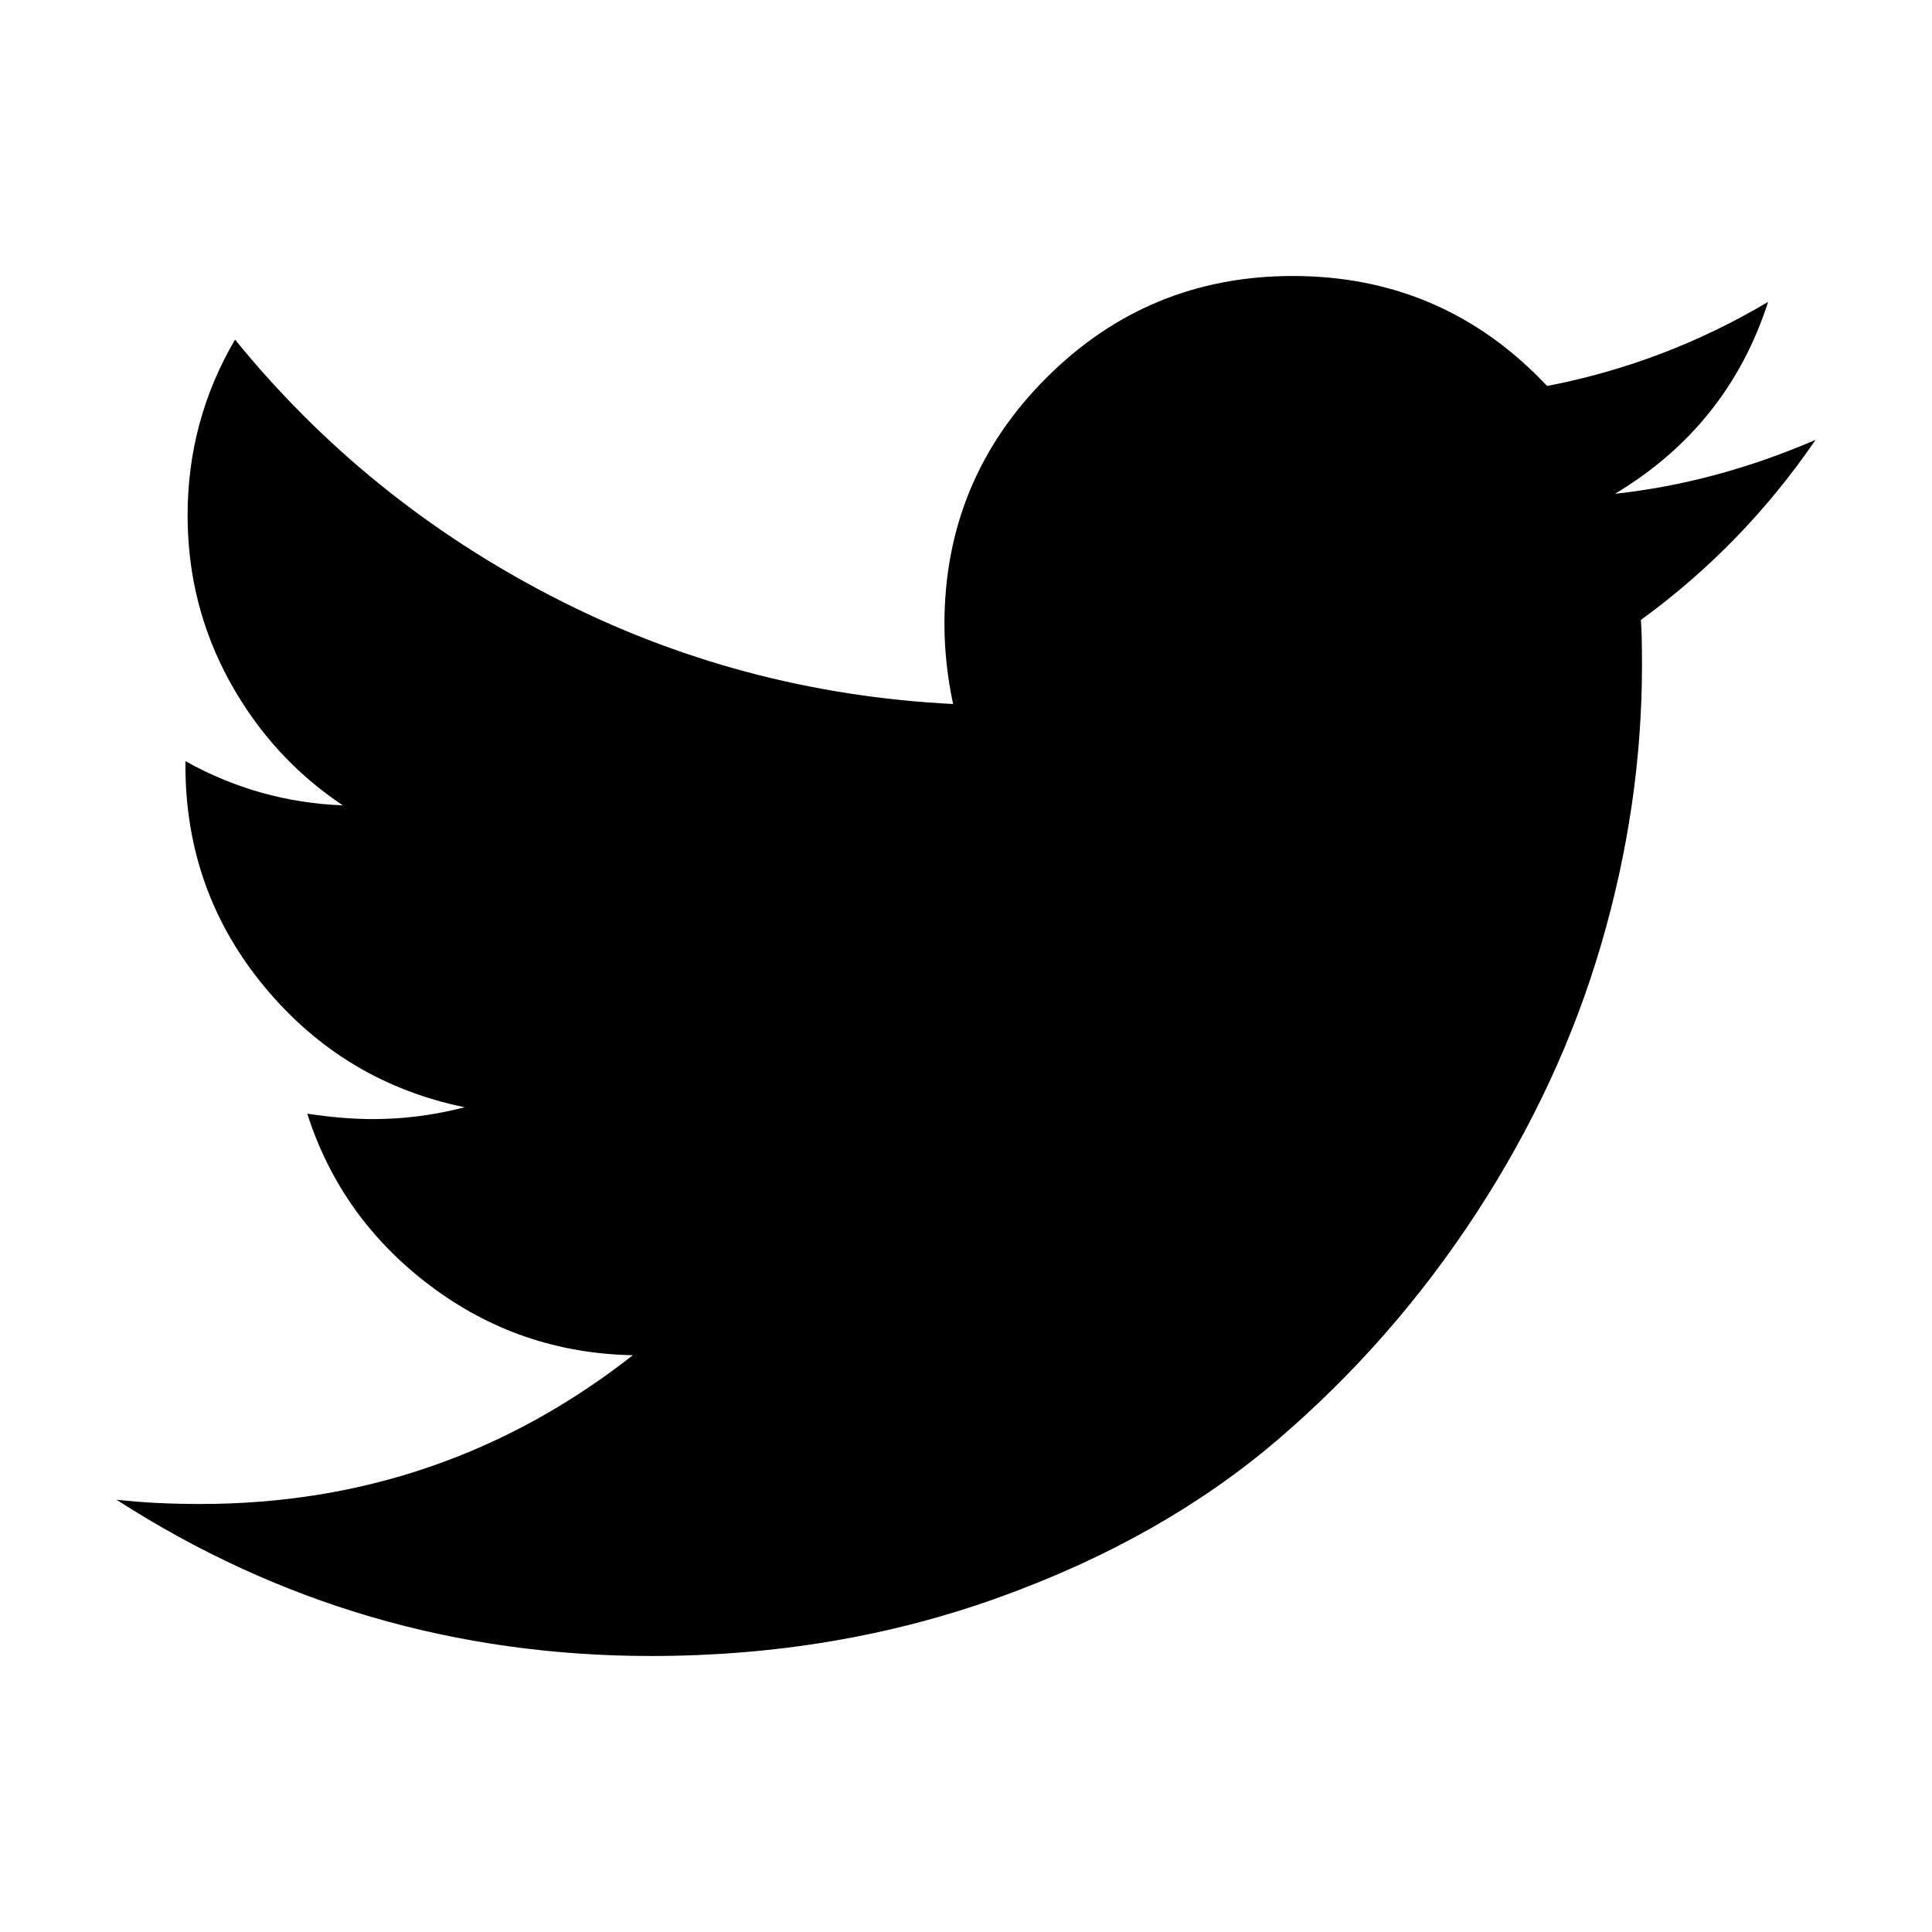
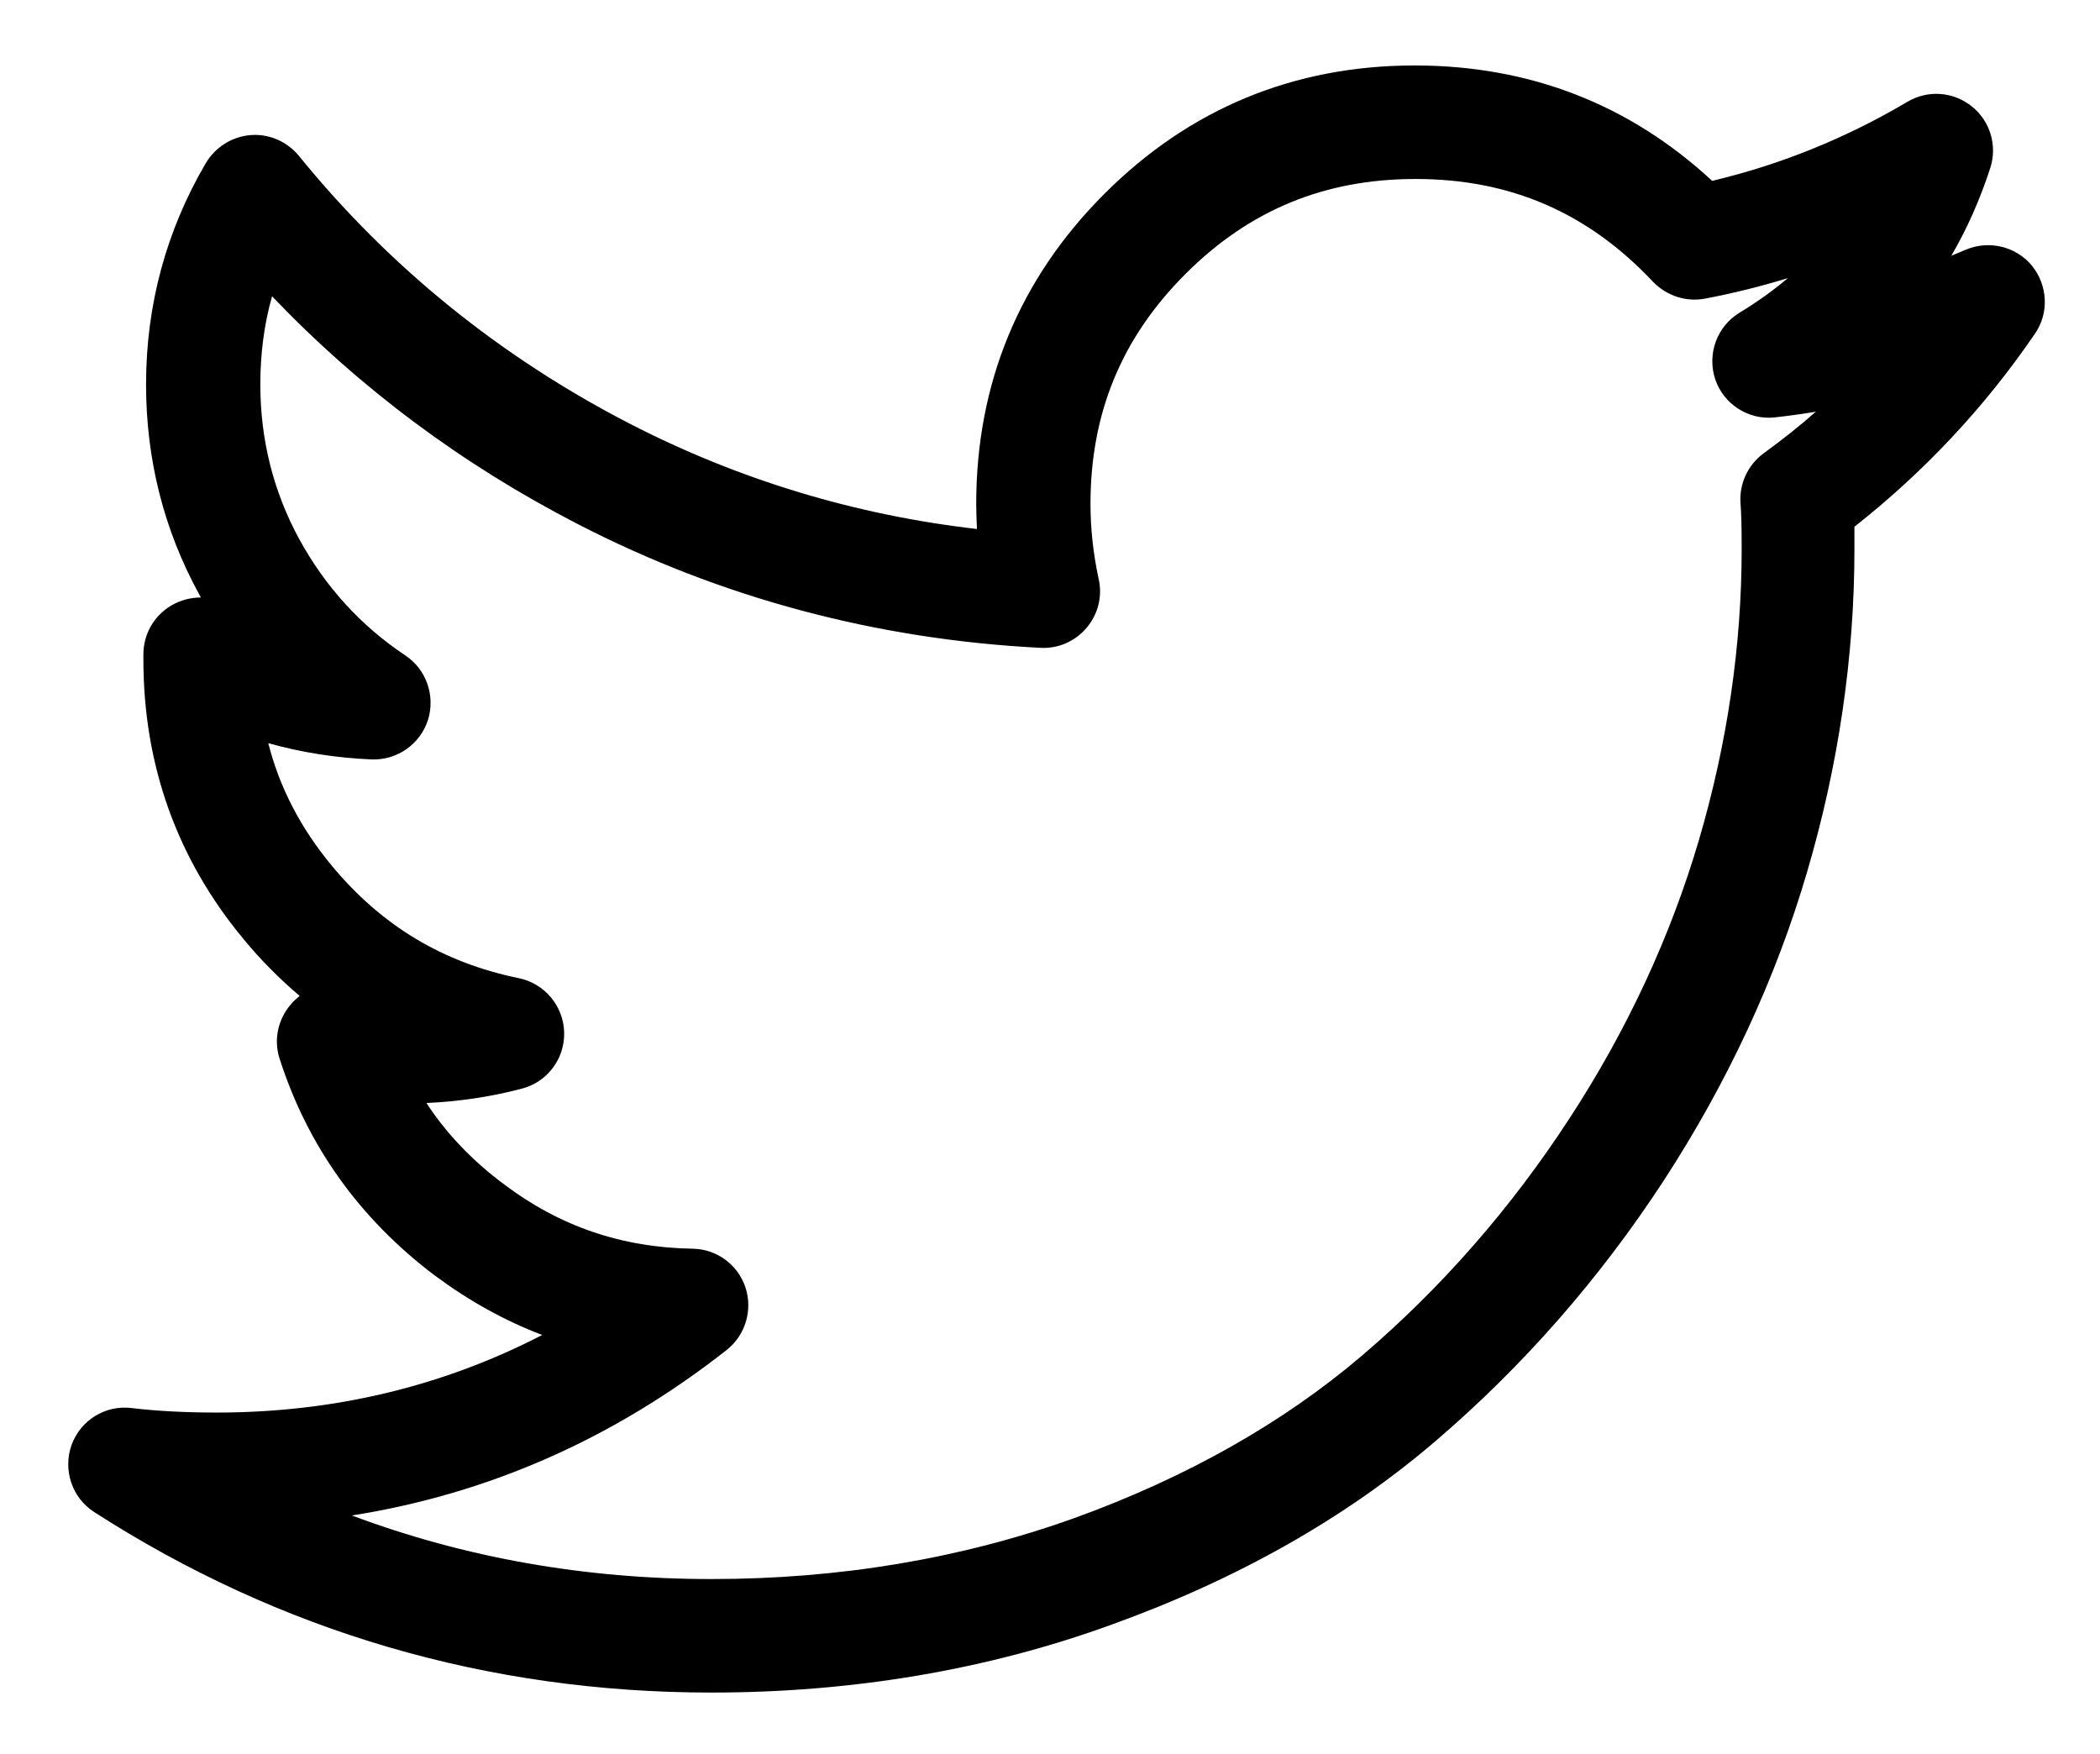
- <svg xmlns="http://www.w3.org/2000/svg" version="1.1" id="Layer_1" x="0px" y="0px" viewBox="590 -500 1792 1792" enable-background="new 590 -500 1792 1792" xml:space="preserve">
-   <path d="M2274-92c-44.7,65.3-98.7,121-162,167c0.7,9.3,1,23.3,1,42c0,86.7-12.7,173.2-38,259.5s-63.8,169.2-115.5,248.5  S1846.3,774.5,1775,835.5s-157.3,109.7-258,146c-100.7,36.3-208.3,54.5-323,54.5c-180.7,0-346-48.3-496-145c23.3,2.7,49.3,4,78,4  c150,0,283.7-46,401-138c-70-1.3-132.7-22.8-188-64.5S895.7,597.7,875,533c22,3.3,42.3,5,61,5c28.7,0,57-3.7,85-11  c-74.7-15.3-136.5-52.5-185.5-111.5S762,288,762,210v-4c45.3,25.3,94,39,146,41c-44-29.3-79-67.7-105-115s-39-98.7-39-154  c0-58.7,14.7-113,44-163C888.7-85.7,986.8-6.2,1102.5,53.5c115.7,59.7,239.5,92.8,371.5,99.5c-5.3-25.3-8-50-8-74  c0-89.3,31.5-165.5,94.5-228.5S1699.7-244,1789-244c93.3,0,172,34,236,102c72.7-14,141-40,205-78c-24.7,76.7-72,136-142,178  C2150-48.7,2212-65.3,2274-92z" />
+ <svg xmlns="http://www.w3.org/2000/svg" version="1.1" id="Layer_1" x="0px" y="0px" viewBox="209.1 48.1 555 463.5" enable-background="new 209.1 48.1 555 463.5" xml:space="preserve">
+   <g>
+     <path d="M397.1,495.4c-59.1,0-114-16.1-163.1-47.7c-5.9-3.8-8.3-11.1-6-17.7c2.4-6.6,8.9-10.6,15.8-9.8c6.6,0.8,14.2,1.2,22.6,1.2   c30.9,0,59.7-6.9,86-20.5c-10-3.8-19.5-9.1-28.5-15.8c-19.7-14.9-33.5-34.1-40.9-57.2c-1.6-4.9-0.5-10.3,2.9-14.3   c0.7-0.9,1.6-1.6,2.4-2.3c-5.3-4.5-10.3-9.5-14.9-15.1c-17.5-21.1-26.4-45.9-26.4-73.8V221c0-5.3,2.8-10.2,7.4-12.9   c2.4-1.4,5.1-2.1,7.8-2.1c-0.2-0.3-0.3-0.6-0.5-0.9c-9.3-17-14-35.6-14-55.4c0-20.9,5.3-40.6,15.8-58.5c2.5-4.2,6.9-7,11.8-7.4   c4.9-0.4,9.7,1.7,12.8,5.5c23.8,29.3,53.2,53.1,87.3,70.7c28.7,14.8,59.6,24.2,91.9,27.9c-0.1-2.2-0.2-4.5-0.2-6.6   c0-31.9,11.4-59.5,33.9-82s50.1-33.9,82-33.9c30.4,0,56.8,10.3,78.6,30.5c18.1-4.3,35.4-11.3,51.6-20.9c5.4-3.2,12.1-2.7,17,1.2   c4.9,3.9,6.8,10.4,4.9,16.3c-2.7,8.3-6.1,16-10.3,23.2c1.3-0.5,2.5-1.1,3.8-1.6c6.1-2.6,13.3-0.9,17.5,4.2c4.2,5.2,4.6,12.5,0.8,18   c-13.3,19.5-29.4,36.6-47.7,51c0,1.8,0,3.7,0,5.9c0,28.4-4.2,57.1-12.5,85.3c-8.3,28.3-21.1,55.8-37.9,81.6   c-16.9,25.9-37.2,49.1-60.5,69c-23.6,20.2-52.3,36.4-85.3,48.3C470.1,489.4,434.4,495.4,397.1,495.4z M302.1,448.6   c29.9,11.2,61.7,16.8,95,16.8c33.9,0,66.1-5.4,95.9-16.1c29.6-10.7,55.1-25.1,76-42.9c21.1-18,39.5-39.1,54.8-62.6   c15.3-23.4,26.8-48.2,34.3-73.7c7.5-25.5,11.3-51.4,11.3-76.9c0-5.6-0.1-9.6-0.3-12c-0.4-5.2,1.9-10.2,6.1-13.3   c4.8-3.5,9.4-7.1,13.8-11c-3.6,0.6-7.2,1.1-10.8,1.5c-7,0.8-13.6-3.5-15.8-10.1c-2.2-6.7,0.5-14,6.5-17.6c4.6-2.8,8.8-5.8,12.7-9.1   c-7.2,2.2-14.4,4-21.8,5.4c-5,1-10.2-0.7-13.8-4.4c-17.2-18.3-37.7-27.2-62.8-27.2c-24,0-43.9,8.2-60.8,25.1   c-16.9,16.9-25.1,36.8-25.1,60.8c0,6.4,0.7,13.1,2.2,20c1,4.6-0.3,9.3-3.3,12.8c-3,3.5-7.5,5.5-12.2,5.2   c-43.2-2.2-84.4-13.2-122.2-32.7c-30.5-15.7-57.6-35.9-80.8-60.2c-2.1,7.4-3.1,15.2-3.1,23.3c0,14.7,3.5,28.4,10.3,40.9   c6.9,12.6,16.3,22.9,28,30.7c5.6,3.7,8,10.7,6,17.1c-2.1,6.4-8.1,10.6-14.8,10.4c-9.4-0.4-18.5-1.8-27.4-4.3   c3,11.8,8.6,22.5,16.8,32.4c13.2,15.9,29.4,25.6,49.4,29.7c6.8,1.4,11.8,7.3,12,14.3s-4.5,13.2-11.2,14.9   c-8.3,2.2-16.7,3.4-25.2,3.8c5.3,8.1,12.1,15.2,20.4,21.4c14.8,11.2,31.2,16.8,50,17.1c6.3,0.1,11.9,4.2,13.9,10.2   c2,6,0,12.7-5,16.6C371.3,428.3,338.2,442.9,302.1,448.6z" />
+   </g>
</svg>
